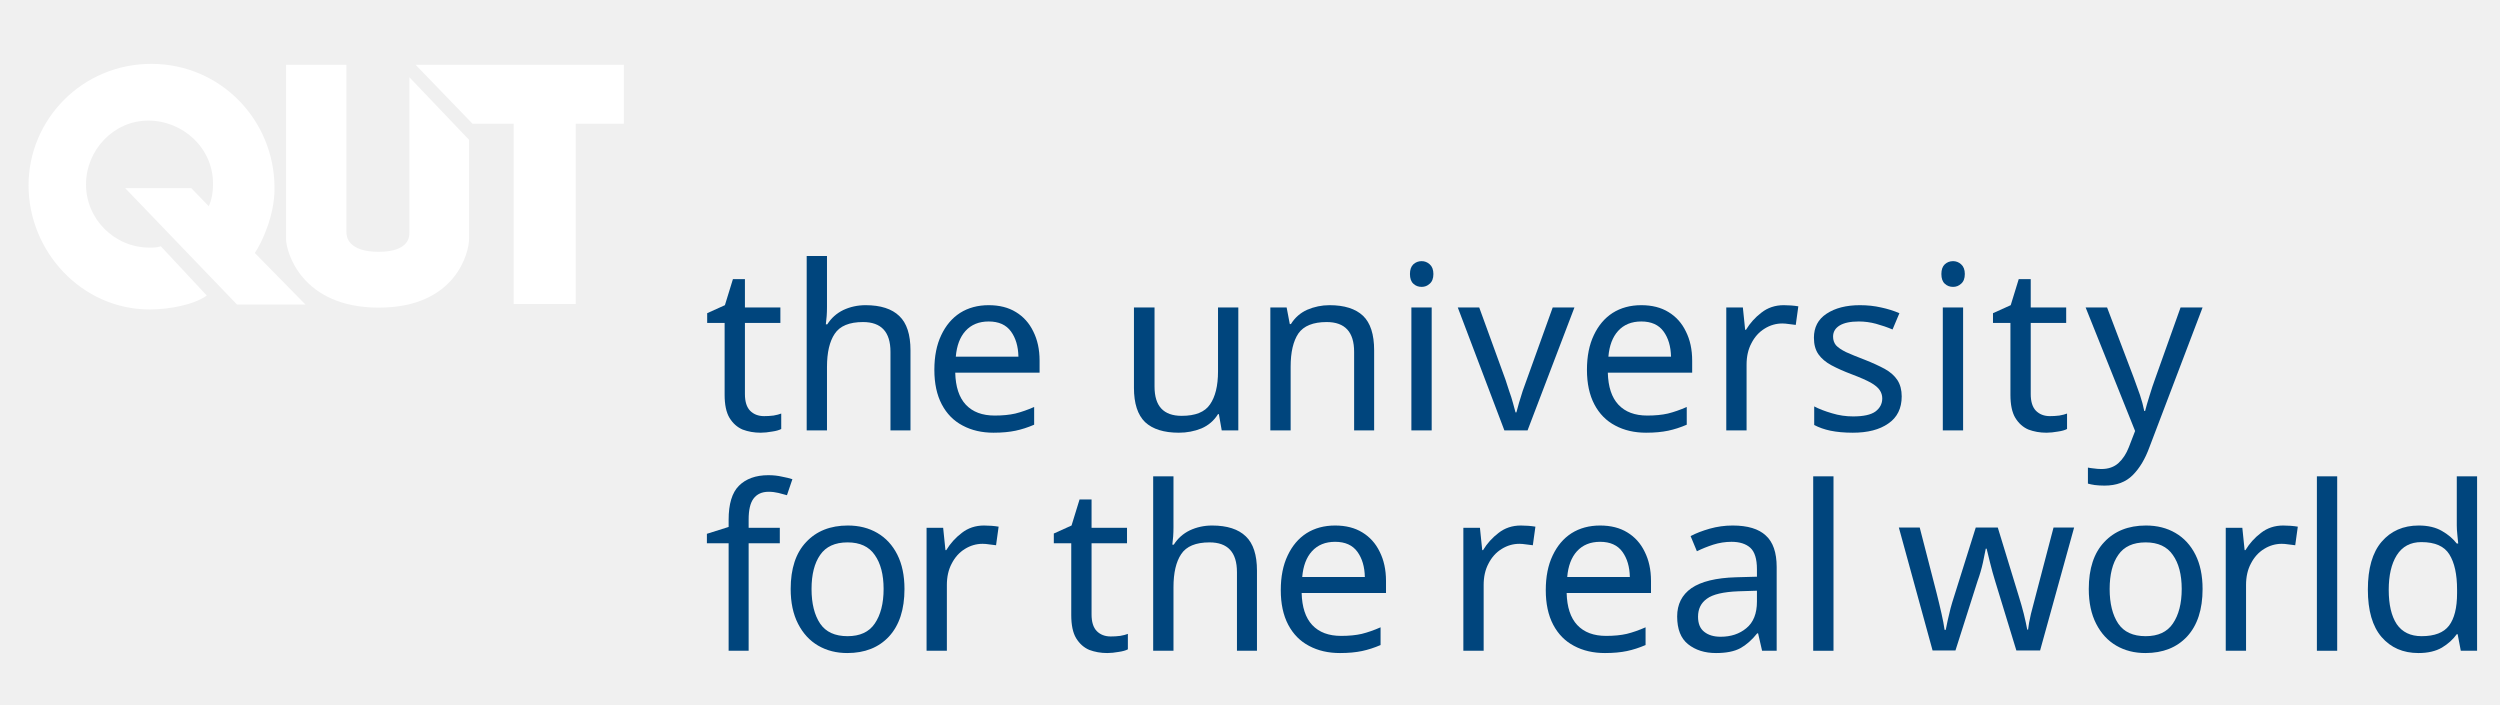
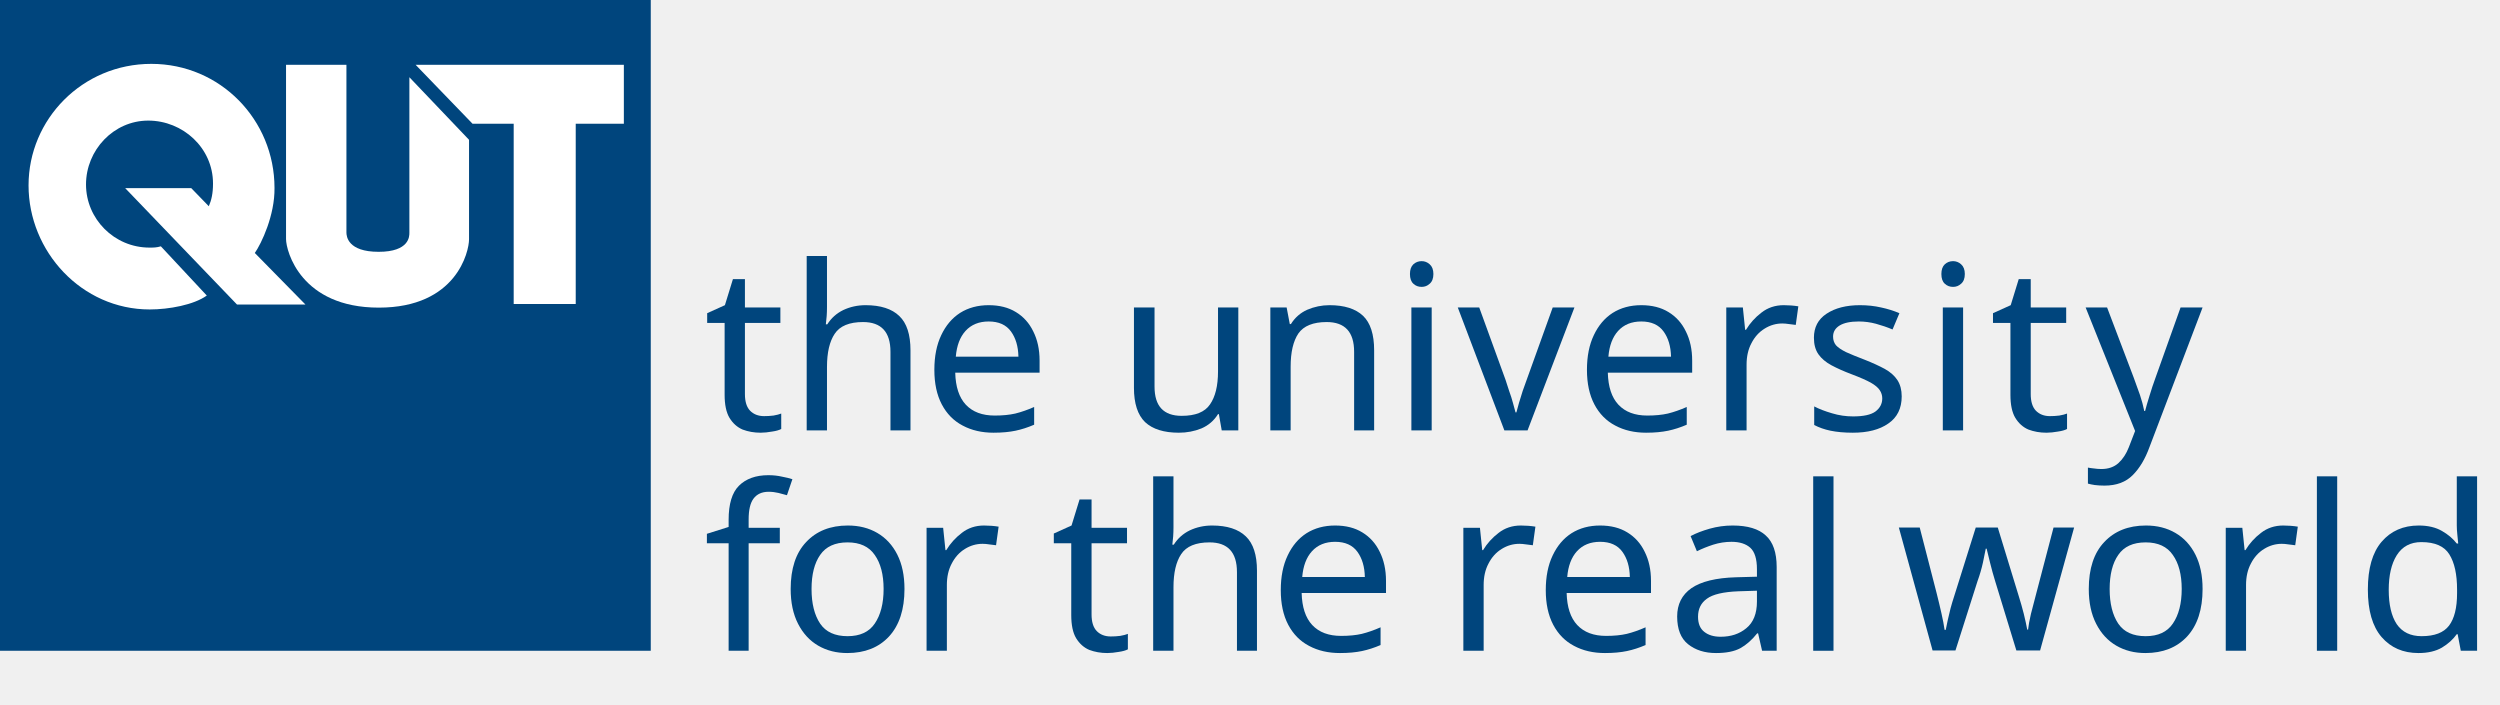
<svg xmlns="http://www.w3.org/2000/svg" id="a" viewBox="0 0 136.61 38.5">
  <defs>
    <style>.b{letter-spacing:-.09em;}.c{letter-spacing:-.04em;}.d{letter-spacing:-.03em;}.e{letter-spacing:-.02em;}.f{letter-spacing:-.05em;}.g{fill:#fff;}.h{letter-spacing:-.04em;}.i{letter-spacing:-.04em;}.j,.k{fill:#00457d;}.l{letter-spacing:-.03em;}.k{font-family:HelveticaNeueLTPro-Hv, 'Helvetica Neue LT Pro';font-size:12.54px;}.m{letter-spacing:-.04em;}.n{letter-spacing:-.13em;}.o{letter-spacing:-.21em;}.p{letter-spacing:-.03em;}.q{letter-spacing:-.03em;}.r{letter-spacing:-.17em;}.s{letter-spacing:0em;}.t{letter-spacing:-.05em;}.u{letter-spacing:-.03em;}.v{letter-spacing:-.02em;}.w{letter-spacing:-.04em;}.x{letter-spacing:-.04em;}.y{letter-spacing:.03em;}.z{letter-spacing:0em;}.aa{letter-spacing:-.01em;}.ab{letter-spacing:.05em;}</style>
  </defs>
-   <rect class="j" />
+   <rect class="j" width="35.56" height="35.56" />
  <path class="g" d="M15.63,3.54s0,9.11,0,9.52c0,.67.82,3.75,5.07,3.75s4.93-3.07,4.93-3.73v-5.44l-3.26-3.42v8.51c0,.17.01,1.03-1.68,1.03s-1.76-.85-1.76-1.06V3.54h-3.31Z" />
  <polygon class="g" points="22.71 3.54 25.82 6.76 28.07 6.76 28.07 16.61 31.46 16.61 31.46 6.76 34.09 6.76 34.09 3.54 22.71 3.54" />
  <path class="g" d="M13.91,13.81l2.78,2.83h-3.74l-6.11-6.36h3.61l.96.99c.14-.32.23-.69.23-1.24,0-1.95-1.65-3.44-3.54-3.44s-3.4,1.61-3.4,3.49,1.54,3.45,3.47,3.45c.21,0,.39,0,.62-.07l2.51,2.69c-.71.51-2.07.76-3.12.76-3.72,0-6.62-3.17-6.62-6.78s2.94-6.64,6.71-6.64,6.73,3.06,6.73,6.78c.02,1.49-.71,3.03-1.08,3.56" />
  <text class="k" transform="translate(38.44 23.52)">
    <tspan class="v" x="0" y="0">t</tspan>
    <tspan class="c" x="4.58" y="0">h</tspan>
    <tspan class="ab" x="11.93" y="0">e</tspan>
    <tspan class="n" x="20.21" y="0"> </tspan>
    <tspan class="q" x="22.54" y="0">un</tspan>
    <tspan class="s" x="37.62" y="0">i</tspan>
    <tspan class="q" x="41.22" y="0">v</tspan>
    <tspan class="l" x="47.59" y="0">e</tspan>
    <tspan class="aa" x="54.83" y="0">r</tspan>
    <tspan class="q" x="60.04" y="0">s</tspan>
    <tspan class="s" x="66.66" y="0">i</tspan>
    <tspan class="y" x="70.26" y="0">t</tspan>
    <tspan x="75.51" y="0">y </tspan>
  </text>
  <text class="k" transform="translate(38.44 35.56)">
    <tspan class="m" x="0" y="0">f</tspan>
    <tspan class="t" x="4.08" y="0">o</tspan>
    <tspan class="u" x="11.13" y="0">r</tspan>
    <tspan class="b" x="16.11" y="0"> </tspan>
    <tspan class="e" x="18.94" y="0">t</tspan>
    <tspan class="x" x="23.51" y="0">h</tspan>
    <tspan class="ab" x="30.86" y="0">e</tspan>
    <tspan class="o" x="39.14" y="0"> </tspan>
    <tspan class="i" x="40.46" y="0">r</tspan>
    <tspan class="d" x="45.34" y="0">e</tspan>
    <tspan class="w" x="52.63" y="0">a</tspan>
    <tspan class="z" x="59.58" y="0">l</tspan>
    <tspan class="r" x="63.41" y="0"> </tspan>
    <tspan class="f" x="65.18" y="0">w</tspan>
    <tspan class="h" x="75.01" y="0">o</tspan>
    <tspan class="p" x="82.12" y="0">r</tspan>
    <tspan class="h" x="87.1" y="0">l</tspan>
    <tspan x="90.26" y="0">d</tspan>
  </text>
</svg>
